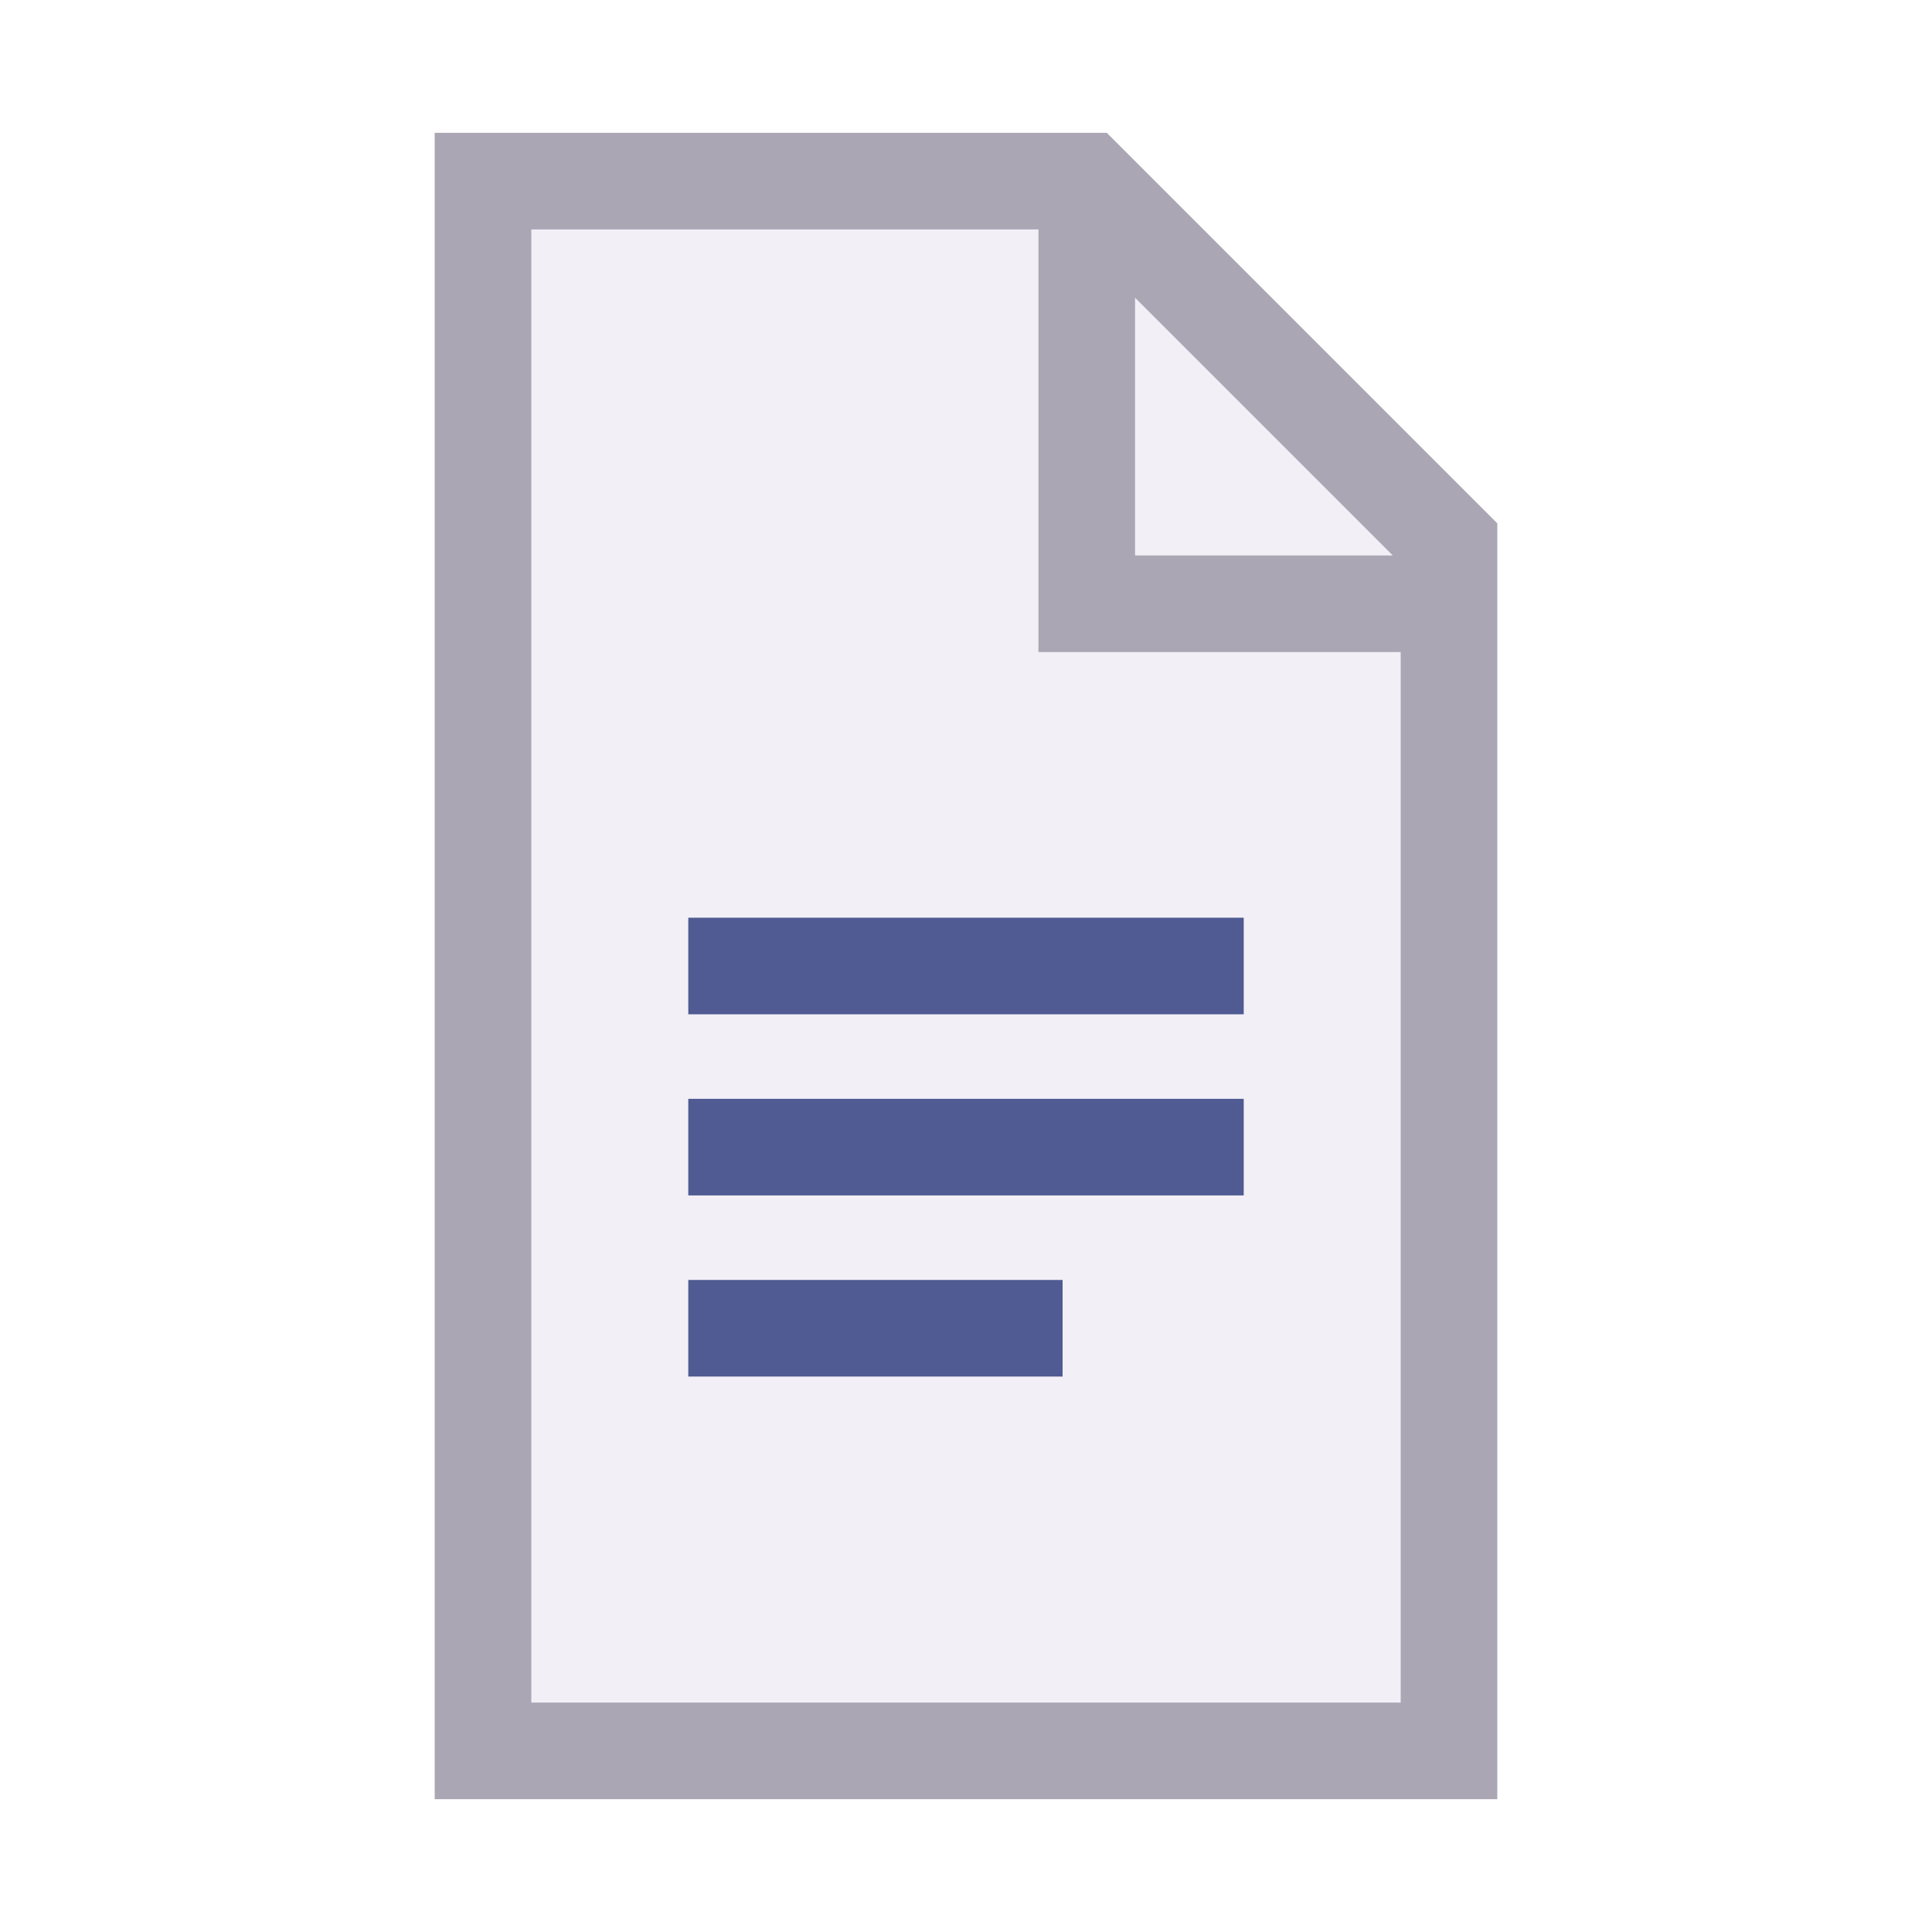
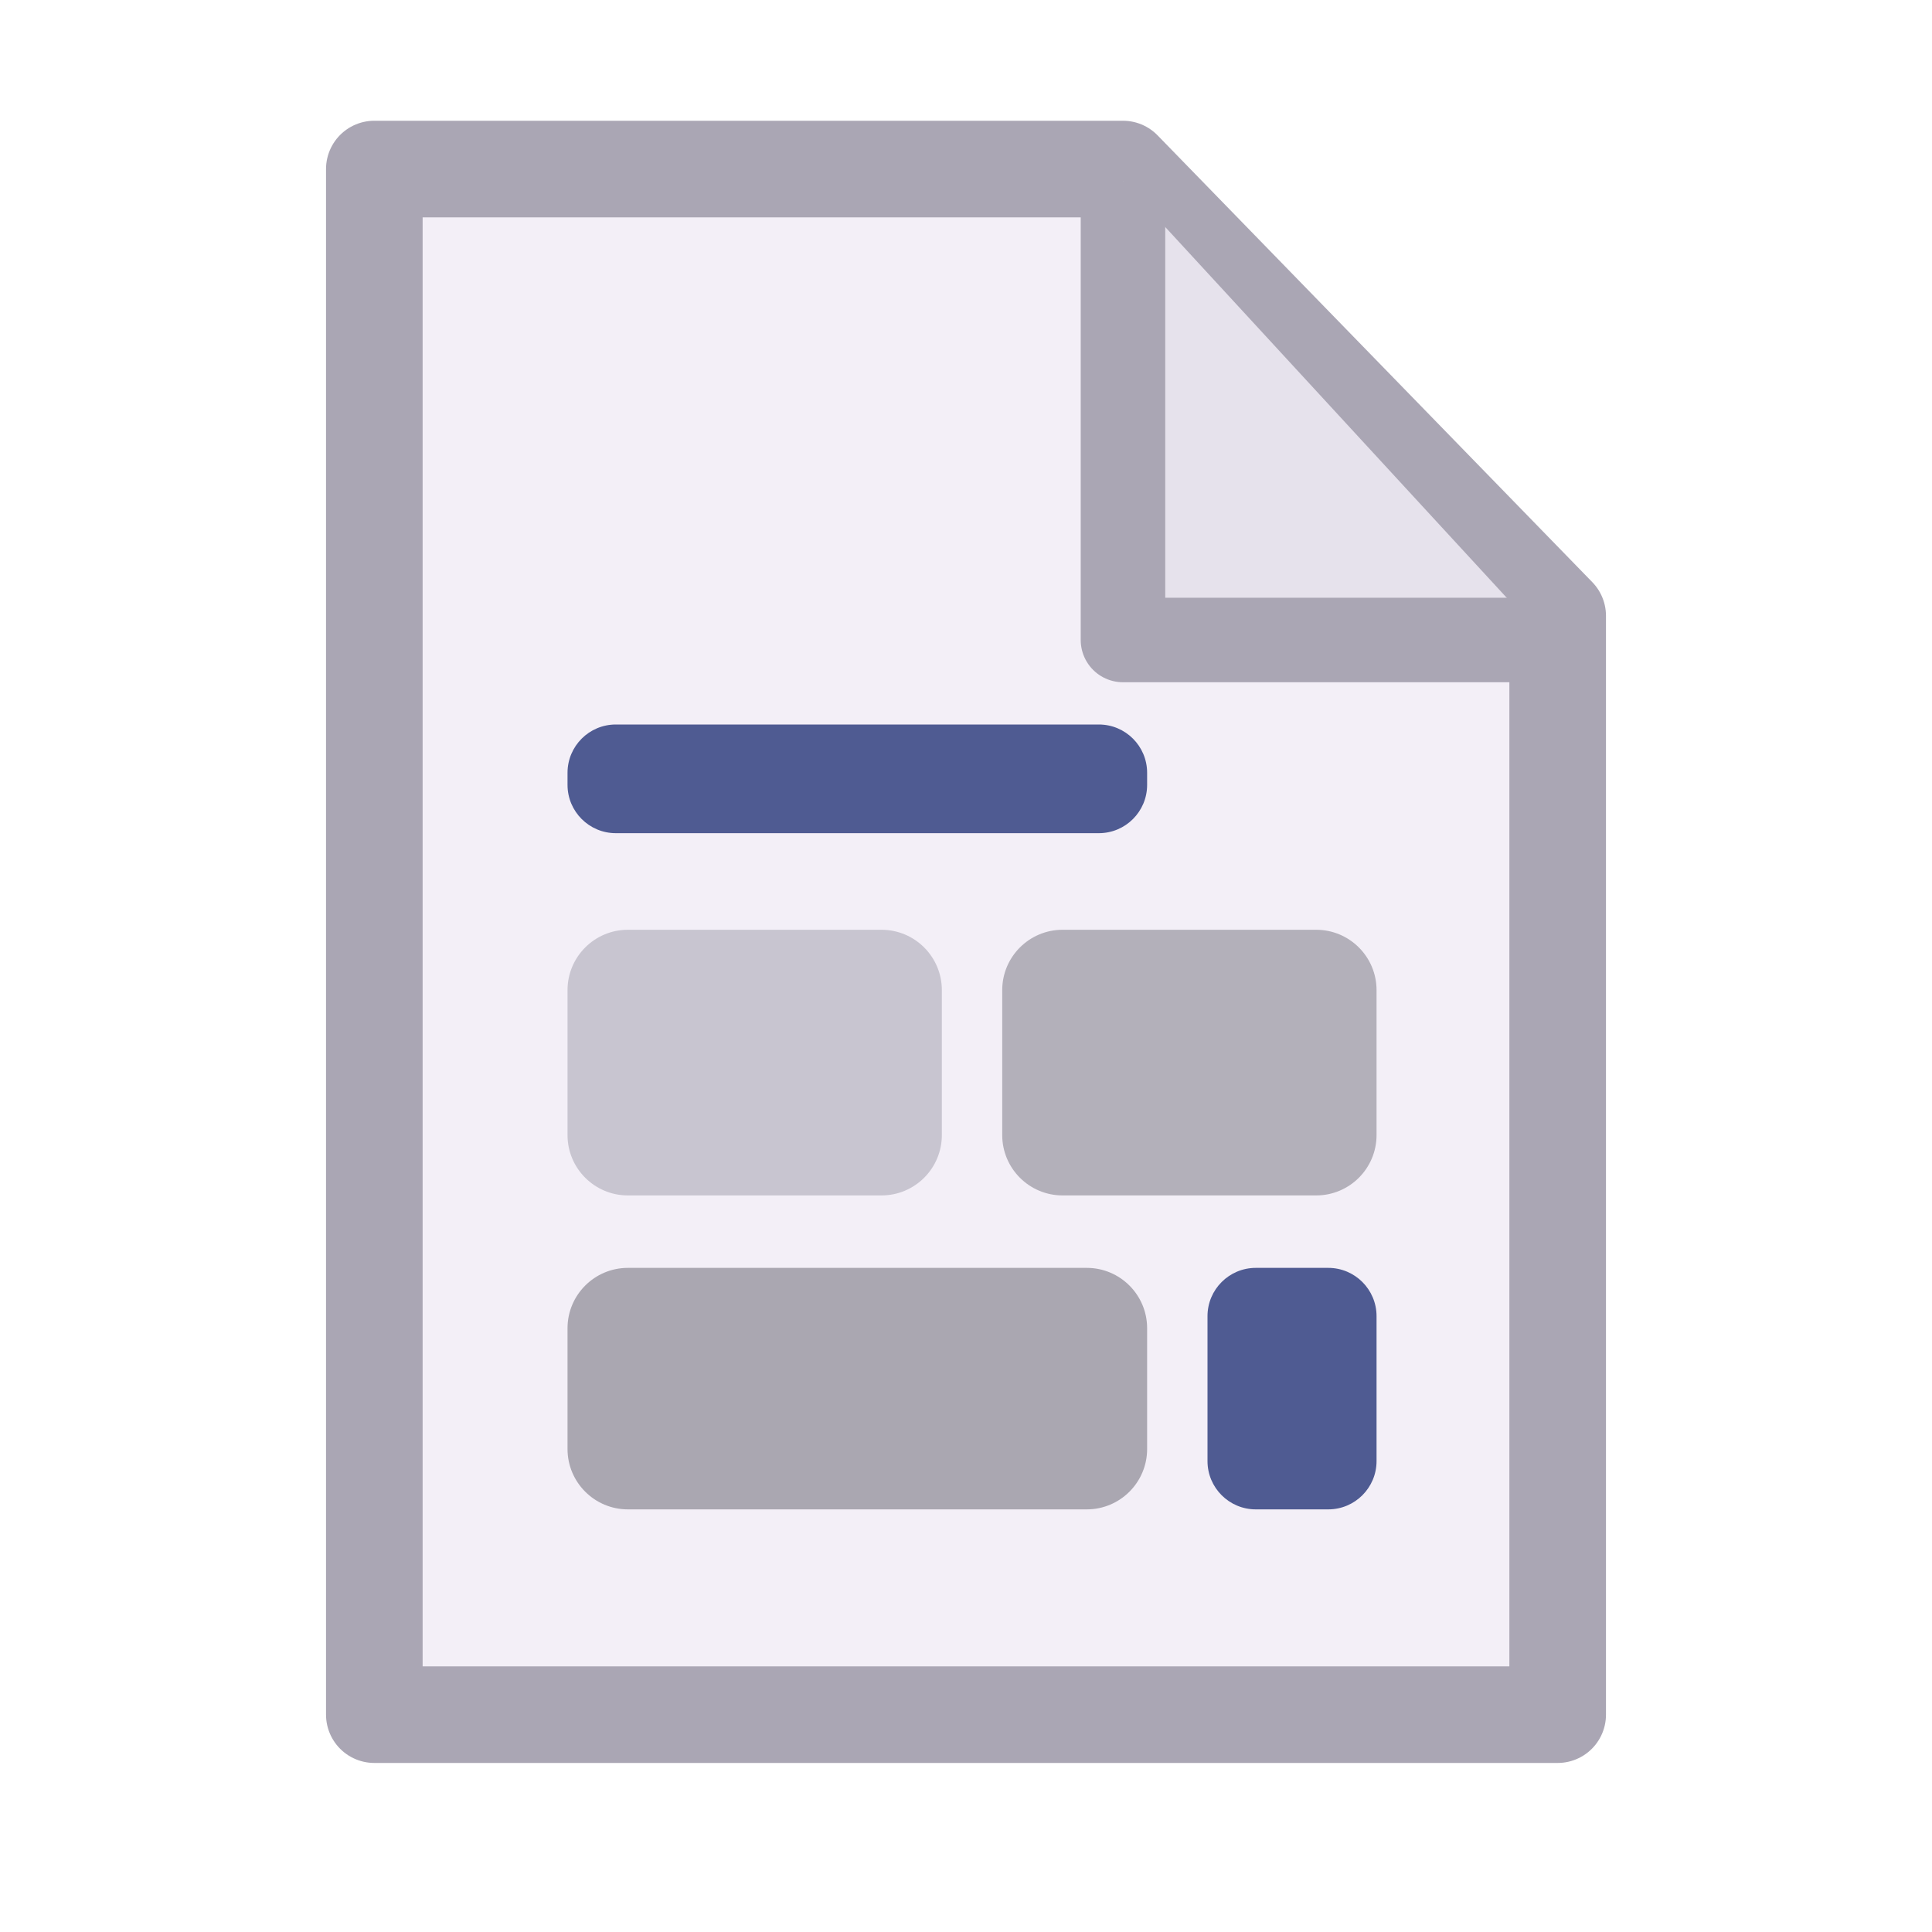
<svg xmlns="http://www.w3.org/2000/svg" width="16" height="16" viewBox="0 0 16 16">
-   <path d="M4 1.5h5l3 3v10H4z" fill="#F3EFF7" stroke="#AAA6B4" stroke-width=".8" />
-   <path d="M9 1.5V5h3" fill="none" stroke="#AAA6B4" stroke-width=".8" />
-   <path fill="none" d="M5.7 8h4.6m-4.6 1.5h4.6m-4.6 1.5h3.1" stroke="#4F5B92" stroke-width=".8" />
+   <path d="M3.1 1.4h6.2l3.6 3.7v9.1H3.1z" fill="#F3EFF7" stroke="#AAA6B4" stroke-width=".8" stroke-linejoin="round" />
+   <path d="M9.3 1.5v3.8h3.5" fill="#E6E2EC" stroke="#AAA6B4" stroke-width=".7" stroke-linejoin="round" />
+   <rect x="4.7" y="6" width="4.8" height=".9" rx=".4" fill="#4F5B92" />
+   <rect x="4.7" y="7.7" width="3.1" height="2.2" rx=".5" fill="#C8C5D0" />
+   <rect x="8.3" y="7.7" width="3.1" height="2.2" rx=".5" fill="#B3B0BA" />
+   <rect x="4.7" y="10.5" width="4.8" height="2" rx=".5" fill="#AAA7B1" />
+   <rect x="10" y="10.5" width="1.4" height="2" rx=".4" fill="#4F5B92" />
</svg>
